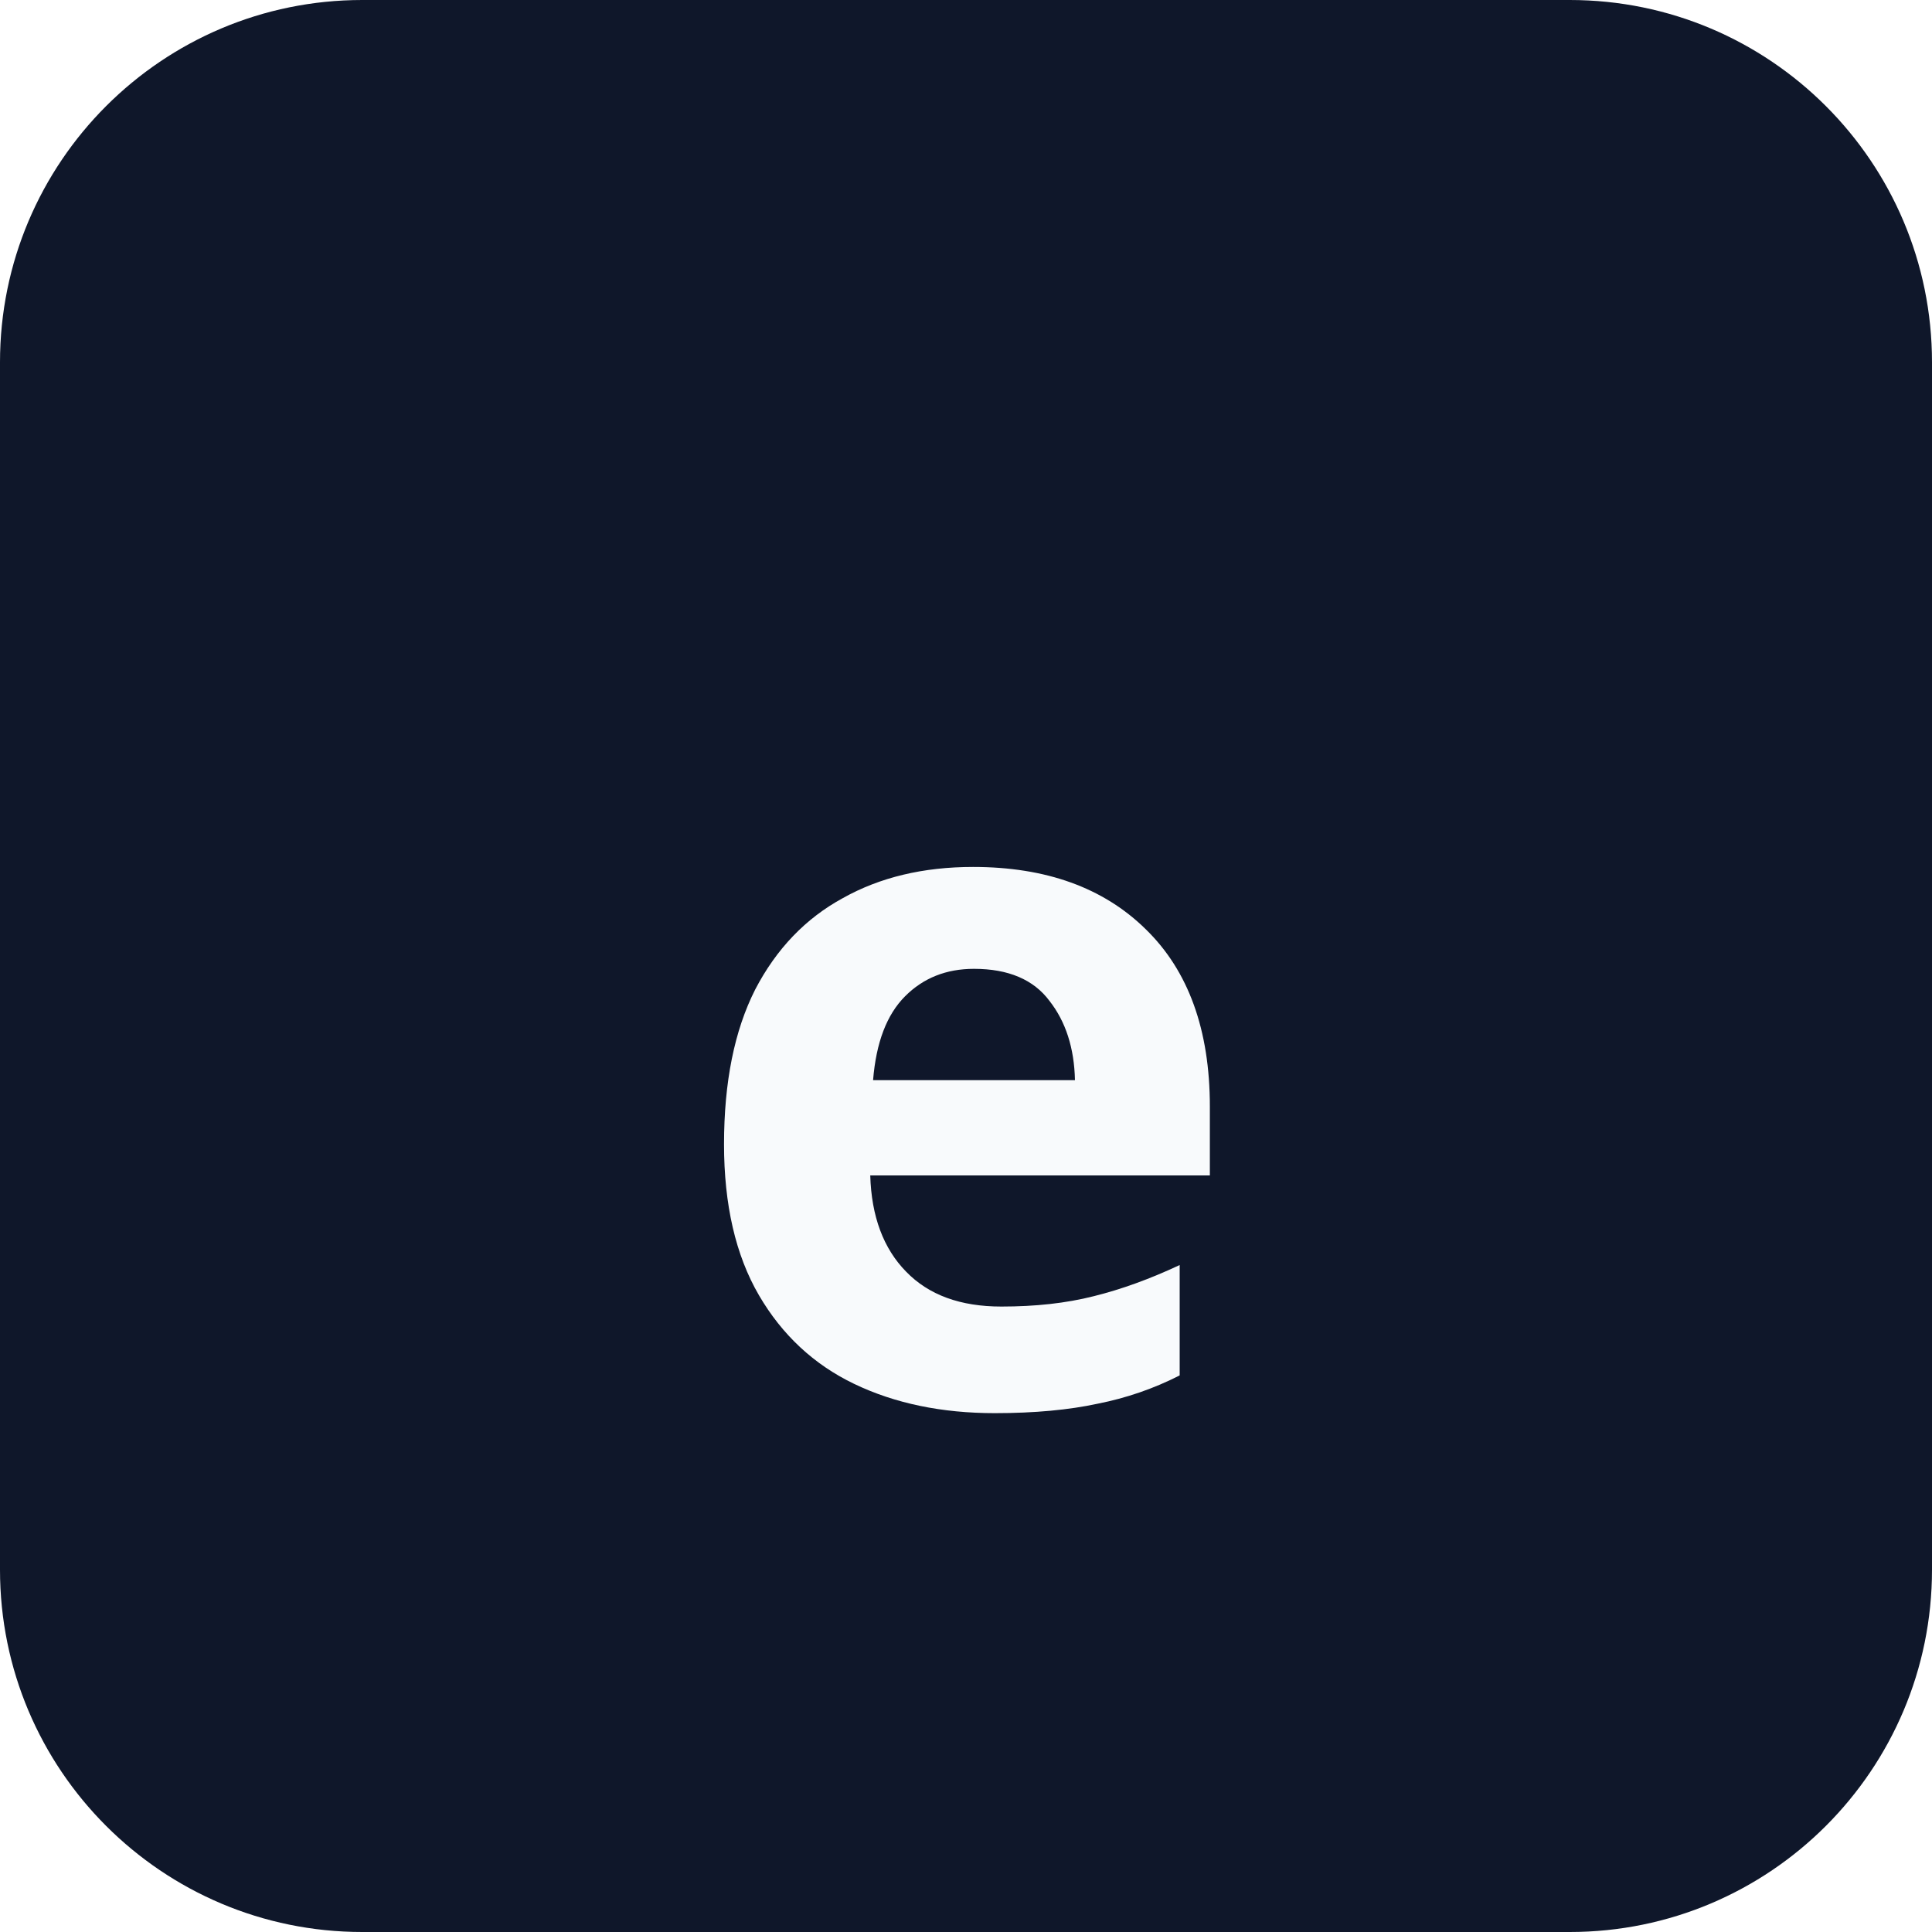
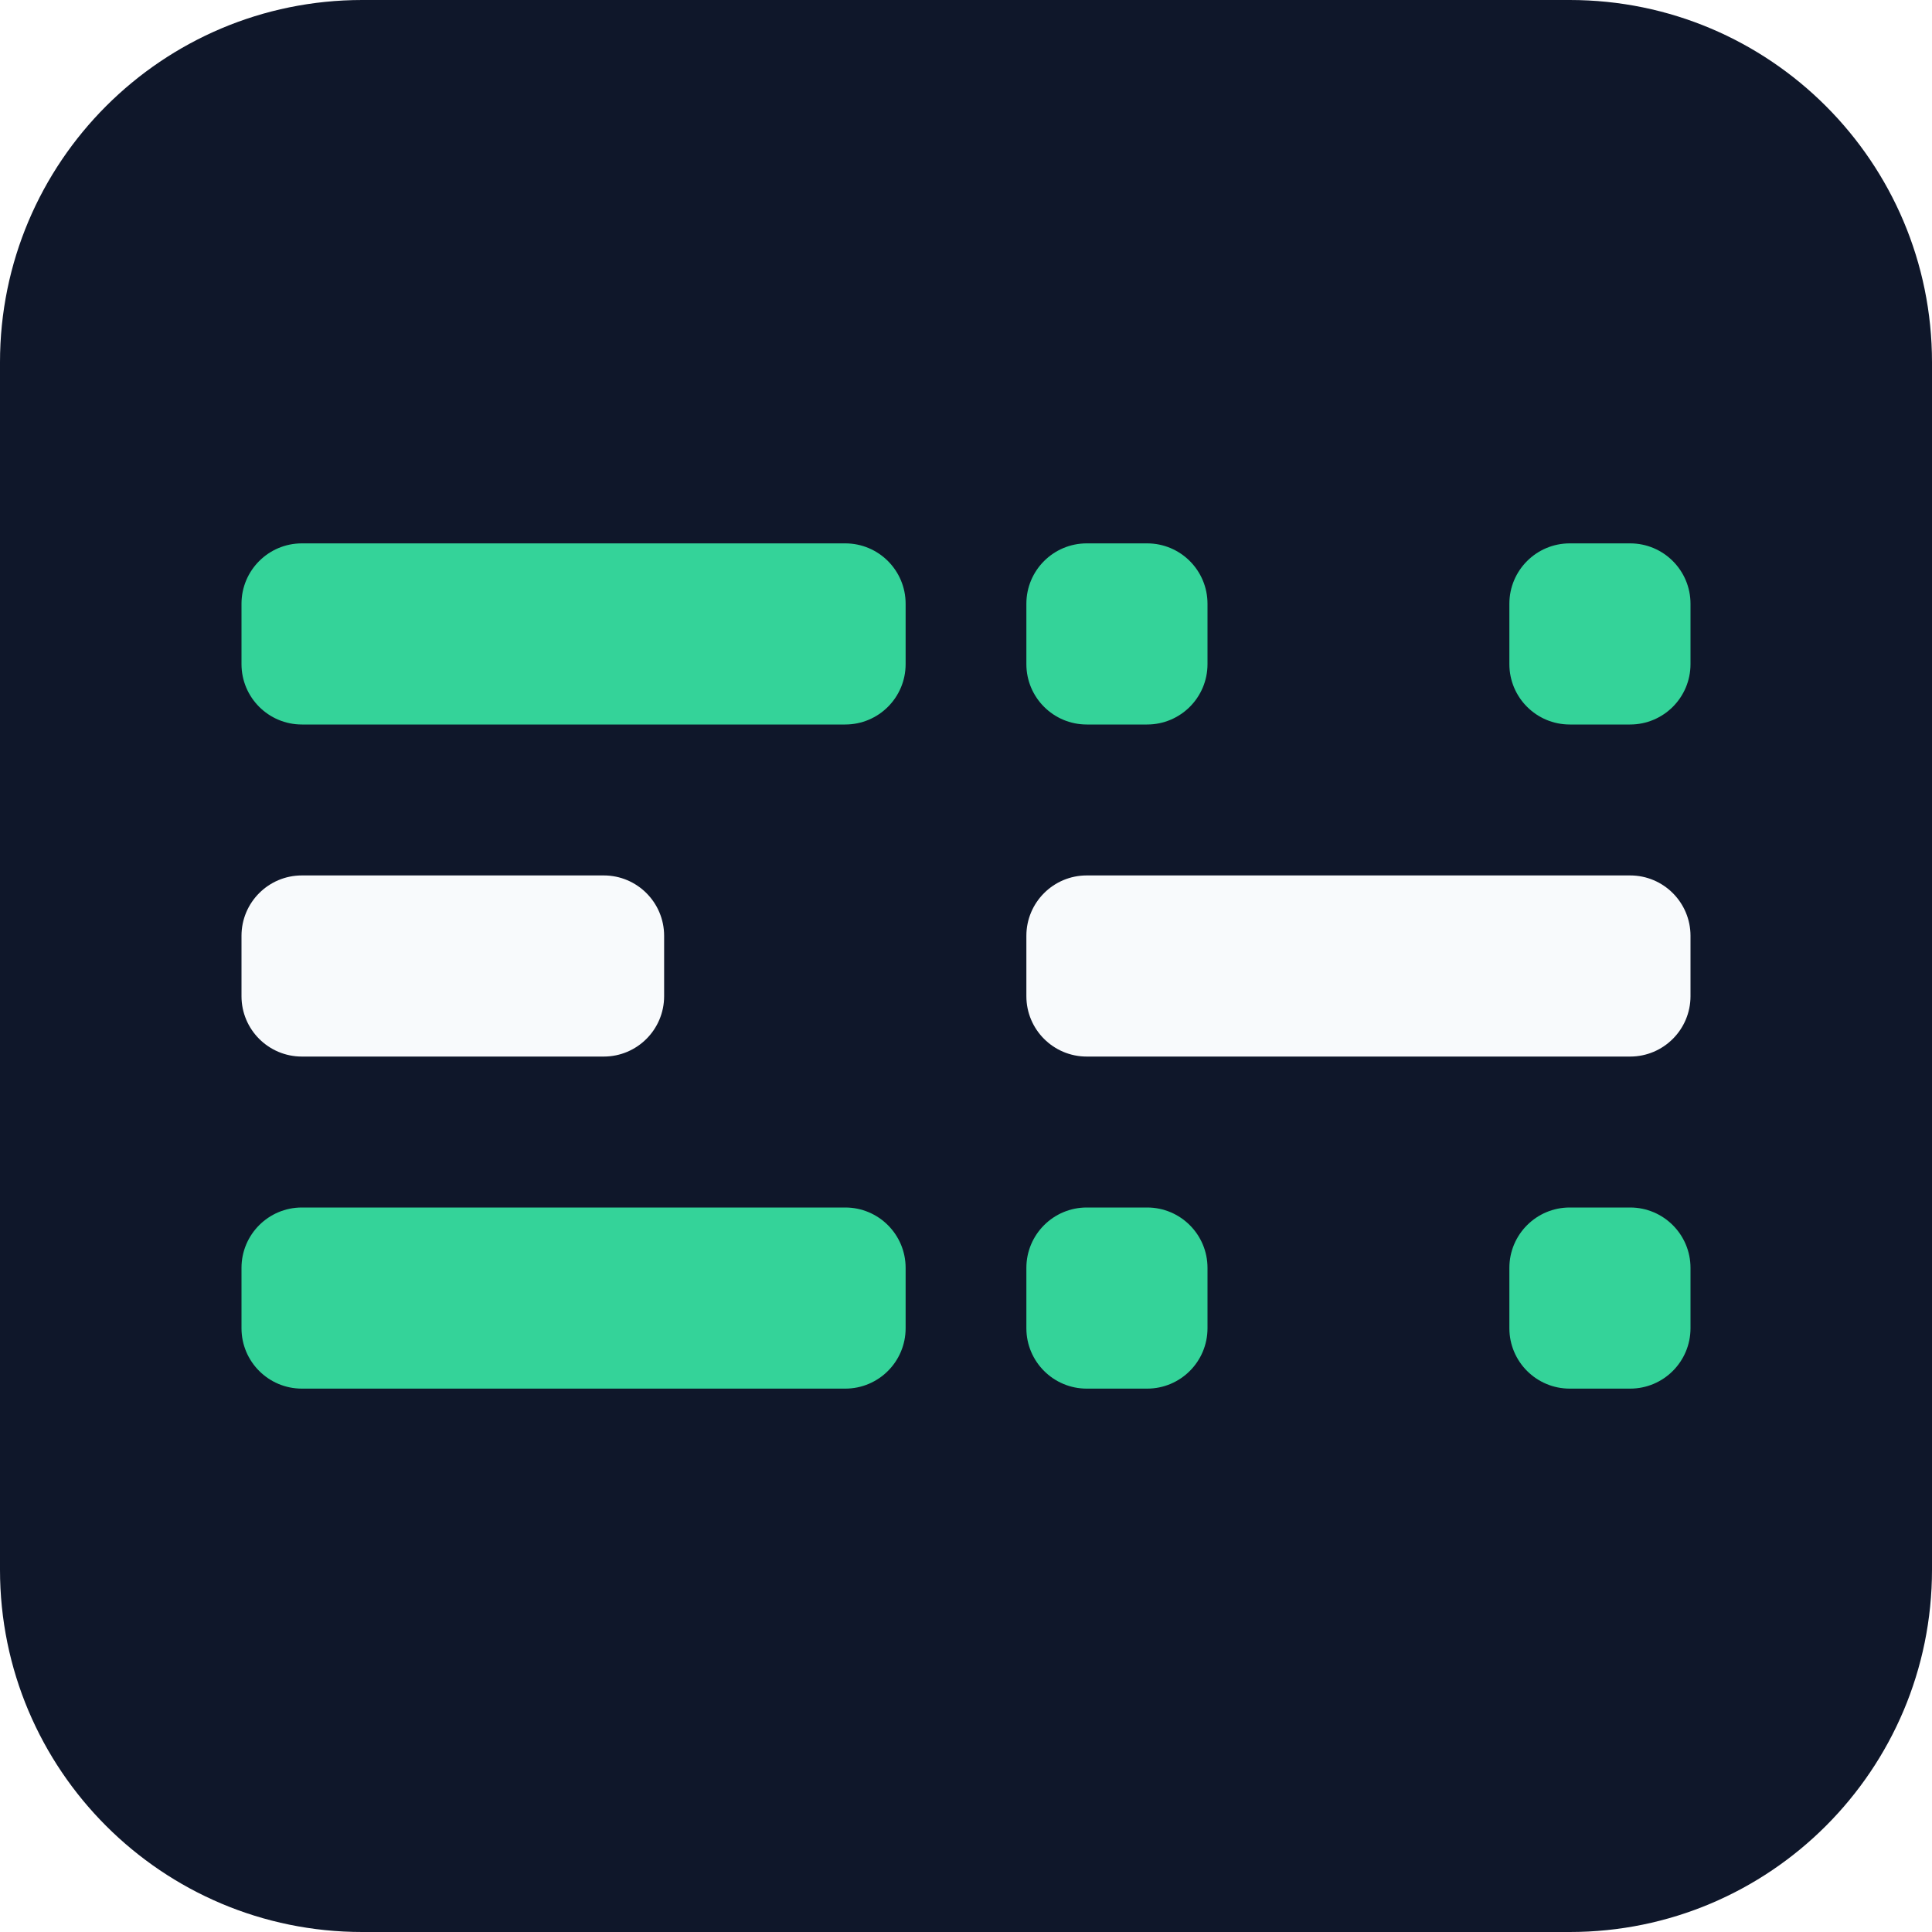
<svg xmlns="http://www.w3.org/2000/svg" viewBox="0 0 32 32">
  <rect width="32" height="32" rx="6" fill="#0f172a" />
-   <text x="50%" y="55%" text-anchor="middle" dominant-baseline="middle" font-family="ui-sans-serif, system-ui, sans-serif" font-weight="700" font-size="16" fill="#f8fafc">e</text>
+   <rect x="4" y="9" width="11" height="3" rx="1" fill="#34d399" />
+   <rect x="4" y="14.5" width="7" height="3" rx="1" fill="#f8fafc" />
+   <rect x="4" y="20" width="11" height="3" rx="1" fill="#34d399" />
+   <rect x="17" y="9" width="3" height="3" rx="1" fill="#34d399" />
+   <rect x="25" y="9" width="3" height="3" rx="1" fill="#34d399" />
+   <rect x="17" y="14.5" width="11" height="3" rx="1" fill="#f8fafc" />
+   <rect x="17" y="20" width="3" height="3" rx="1" fill="#34d399" />
+   <rect x="25" y="20" width="3" height="3" rx="1" fill="#34d399" />
</svg>
